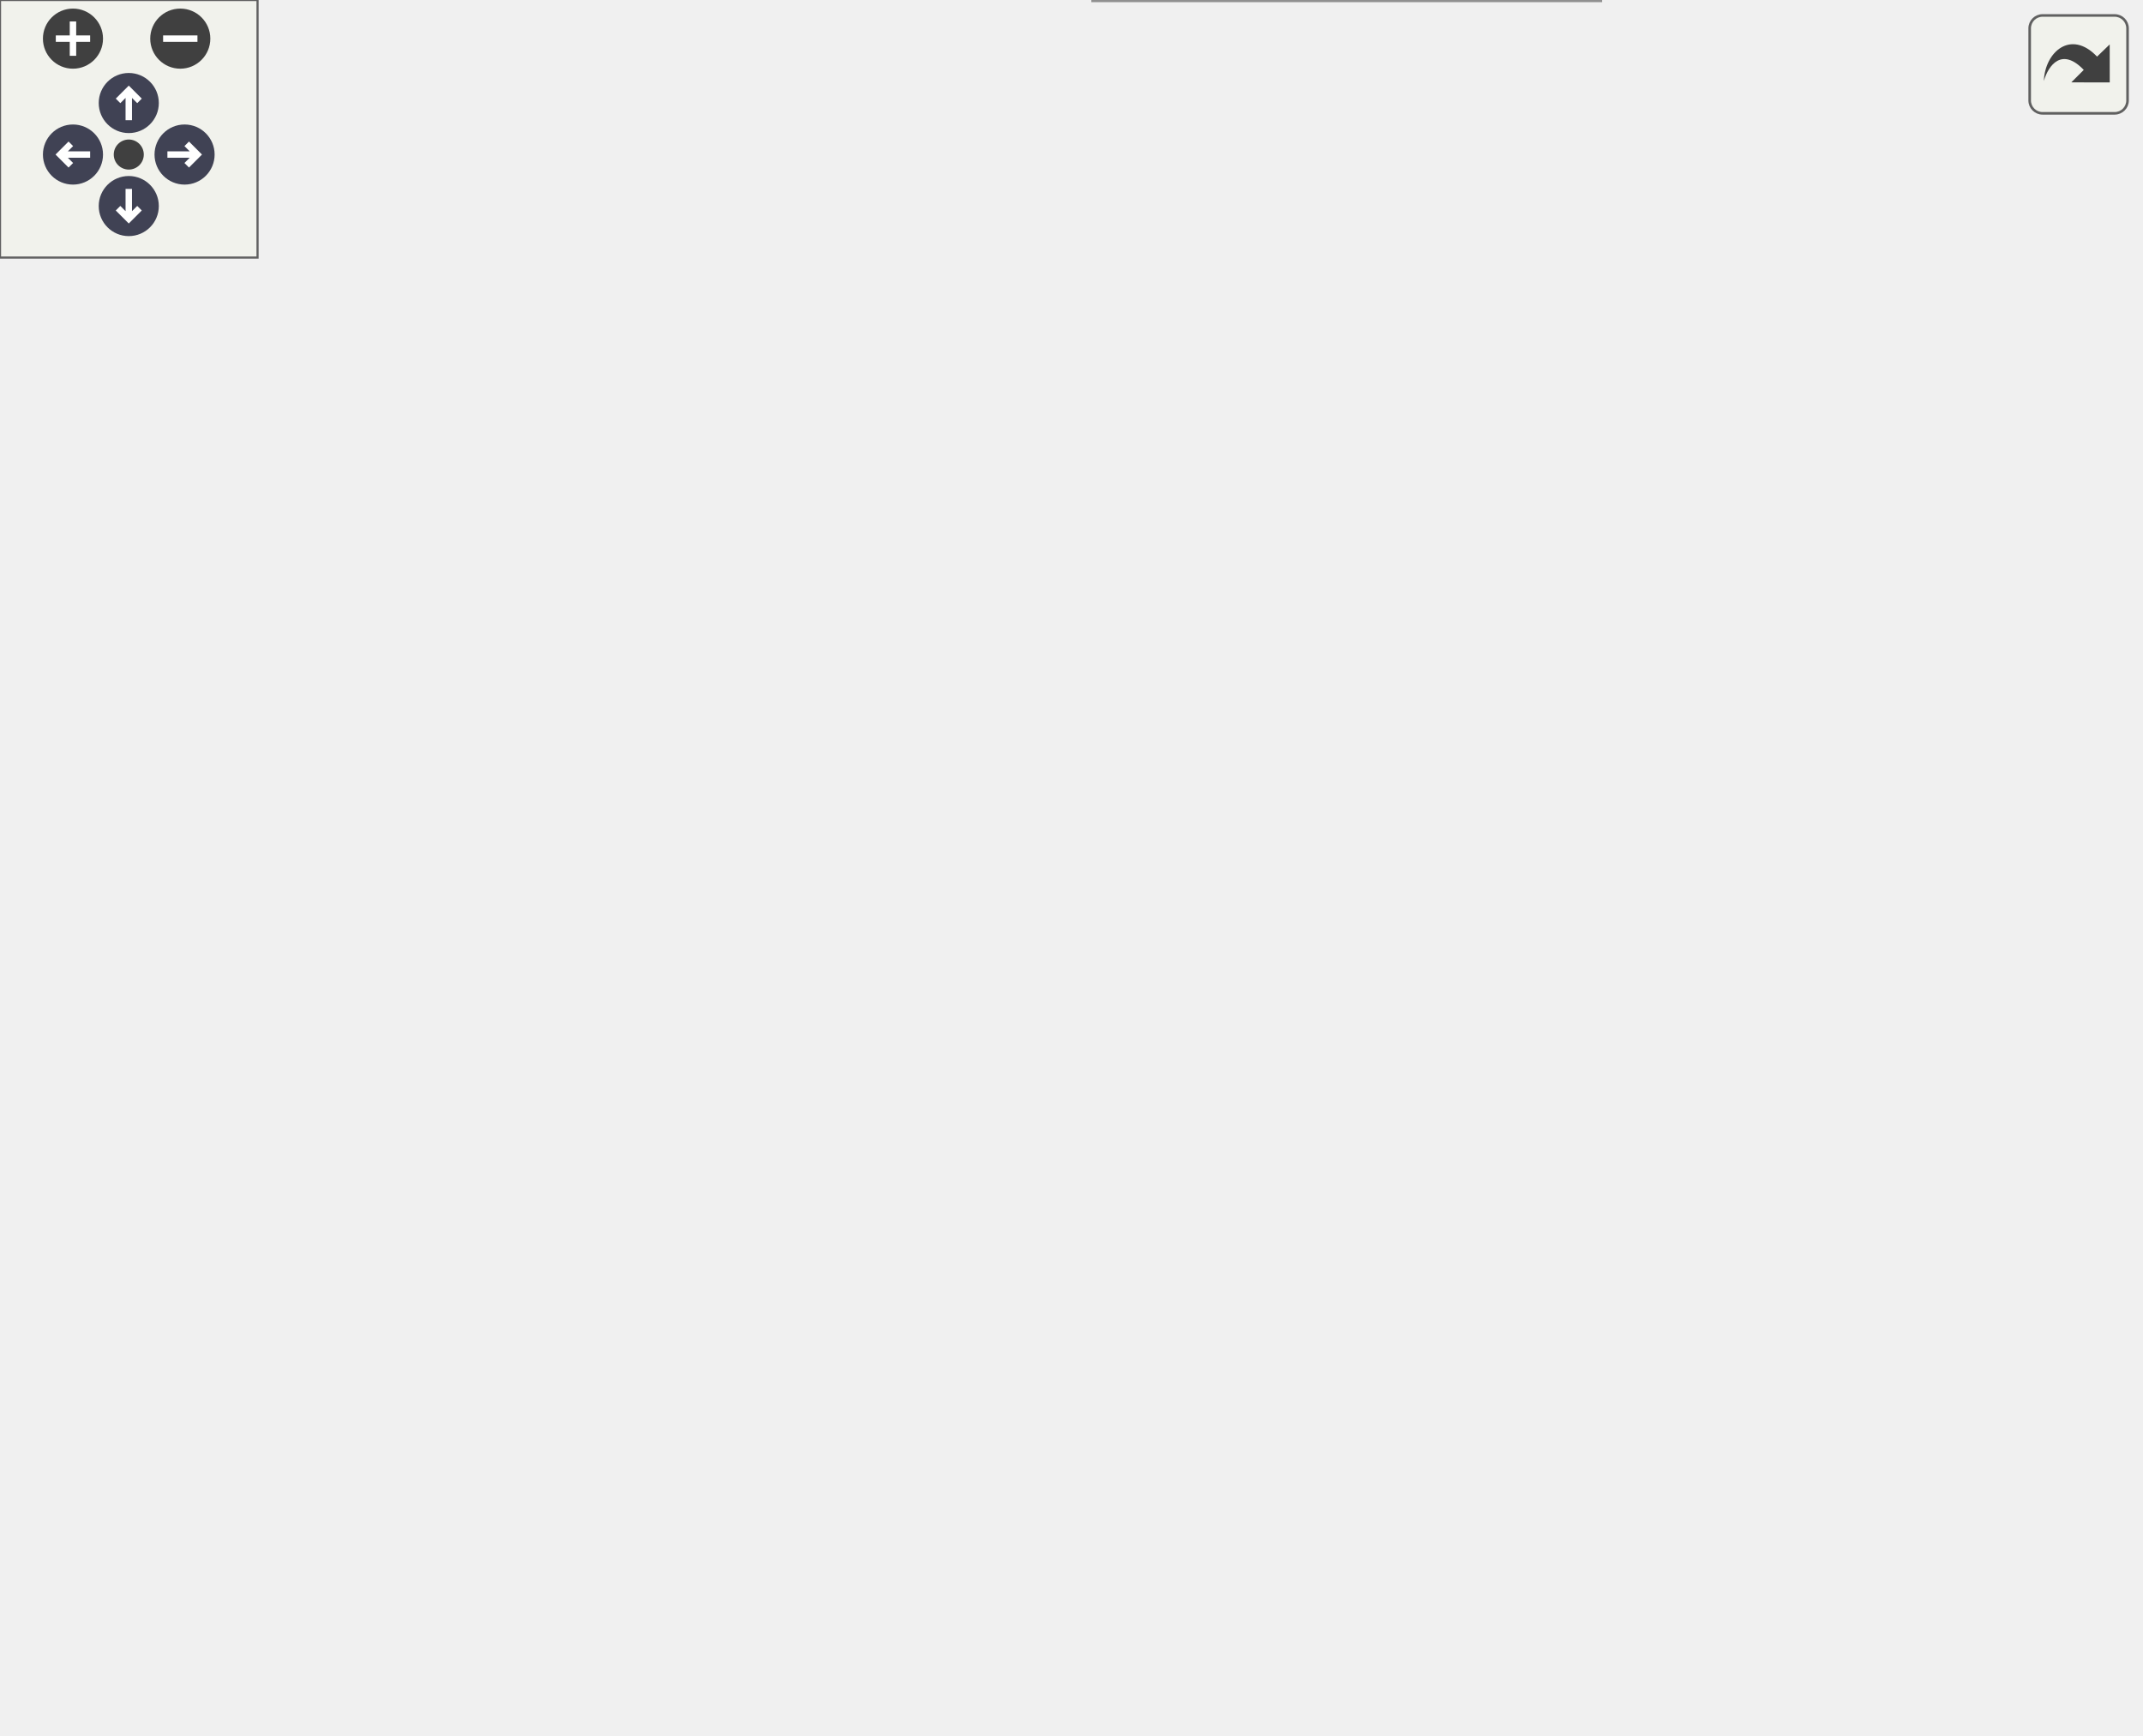
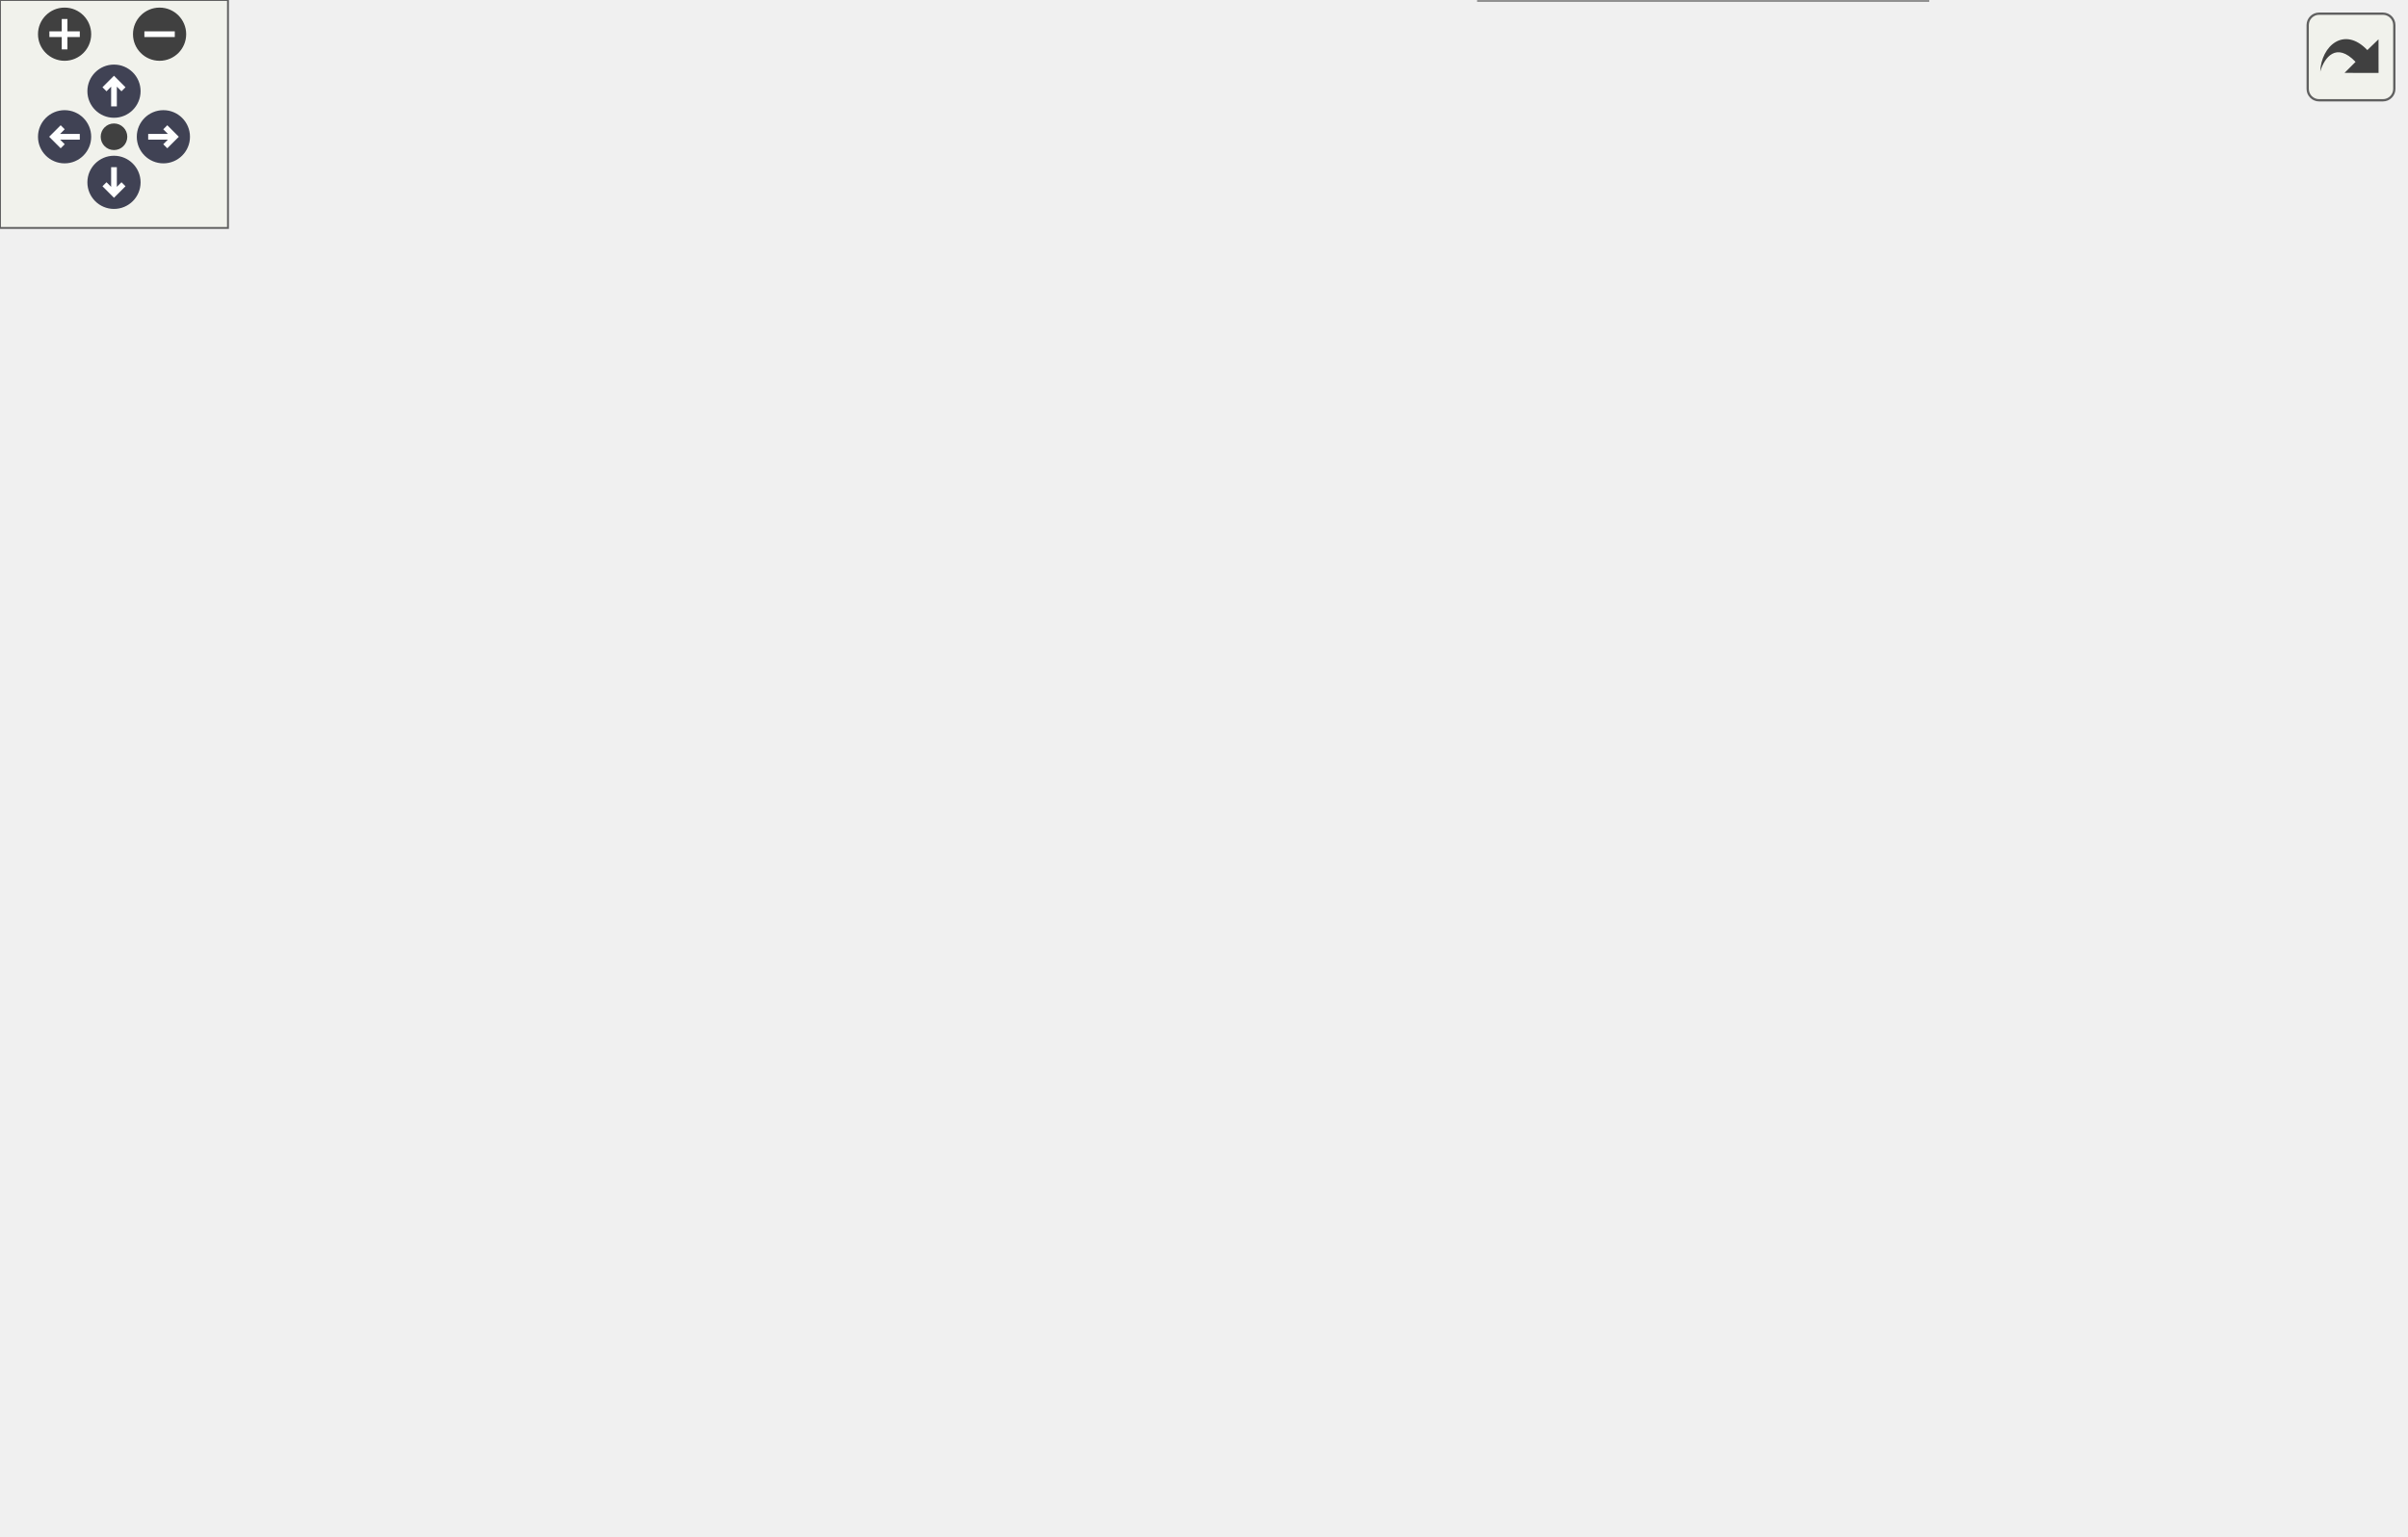
<svg xmlns="http://www.w3.org/2000/svg" xmlns:xlink="http://www.w3.org/1999/xlink" id="main" version="1.1" xml:space="preserve">
  <style type="text/css">
.node, .edge {opacity: 0.7;}
.node.selected, .edge.selected {opacity: 1;}
.edge:hover path { stroke: red; }
.edge:hover polygon { stroke: red; fill: red; }
</style>
  <defs>
    <circle id="rim" cx="0" cy="0" r="7" />
    <circle id="rim2" cx="0" cy="0" r="3.5" />
    <g id="zoomPlus">
      <use xlink:href="#rim" fill="#404040">
        <set attributeName="fill" to="#808080" begin="zoomplus.mouseover" end="zoomplus.mouseout" />
      </use>
      <path d="M-4,0h8M0,-4v8" fill="none" stroke="white" stroke-width="1.5" pointer-events="none" />
    </g>
    <g id="zoomMin">
      <use xlink:href="#rim" fill="#404040">
        <set attributeName="fill" to="#808080" begin="zoomminus.mouseover" end="zoomminus.mouseout" />
      </use>
      <path d="M-4,0h8" fill="none" stroke="white" stroke-width="1.5" pointer-events="none" />
    </g>
    <g id="arrowUp" transform="translate(30 24)">
      <use xlink:href="#rim" />
      <path pointer-events="none" fill="none" stroke="white" stroke-width="1.5" d="M0,-3.0v7 M-2.5,-0.5L0,-3.0L2.5,-0.5" />
    </g>
    <g id="arrowRight" transform="rotate(90) translate(36 -43)">
      <use xlink:href="#rim" />
      <path pointer-events="none" fill="none" stroke="white" stroke-width="1.5" d="M0,-3.0v7 M-2.5,-0.5L0,-3.0L2.5,-0.5" />
    </g>
    <g id="arrowDown" transform="rotate(180) translate(-30 -48)">
      <use xlink:href="#rim" />
      <path pointer-events="none" fill="none" stroke="white" stroke-width="1.5" d="M0,-3.0v7 M-2.5,-0.5L0,-3.0L2.5,-0.5" />
    </g>
    <g id="arrowLeft" transform="rotate(270) translate(-36 17)">
      <use xlink:href="#rim" />
      <path pointer-events="none" fill="none" stroke="white" stroke-width="1.5" d="M0,-3.0v7 M-2.5,-0.5L0,-3.0L2.5,-0.5" />
    </g>
    <g id="resetDef">
      <use xlink:href="#rim2" fill="#404040">
        <set attributeName="fill" to="#808080" begin="reset.mouseover" end="reset.mouseout" />
      </use>
    </g>
  </defs>
  <svg id="graph" class="graph">
    <g id="viewport">
      <g id="Node000001" class="node">
        <g id="a_Node000001">
          <a xlink:title="Read a file.">
-             <polygon fill="#999999" stroke="#666666" points="498.25,-171 410.25,-171 410.25,-151 498.25,-151 498.25,-171" />
-             <text text-anchor="middle" x="454.25" y="-157.5" font-family="Helvetica,sans-Serif" font-size="10.00">shared::read_file</text>
+             <polygon fill="#999999" stroke="#666666" points="632.75,-171 544.75,-171 544.75,-151 632.75,-151 632.75,-171" />
+             <text text-anchor="middle" x="588.75" y="-157.5" font-family="Helvetica,sans-Serif" font-size="10.00">shared::read_file</text>
          </a>
        </g>
      </g>
      <g id="Node000002" class="node">
        <g id="a_Node000002">
          <a xlink:href="namespacegenerate.html#a38dcdfdf9293b8aafe77392021d65019" target="_top" xlink:title="Generate the bulk of the main program command.">
-             <polygon fill="white" stroke="#666666" points="89.88,-304 11.62,-304 11.62,-284 89.88,-284 89.88,-304" />
-             <text text-anchor="middle" x="50.75" y="-290.5" font-family="Helvetica,sans-Serif" font-size="10.00">generate::cmd</text>
+             <polygon fill="white" stroke="#666666" points="225.88,-304 147.62,-304 147.62,-284 225.88,-284 225.88,-304" />
+             <text text-anchor="middle" x="186.75" y="-290.5" font-family="Helvetica,sans-Serif" font-size="10.00">generate::cmd</text>
          </a>
        </g>
      </g>
      <g id="edge1_Node000001_Node000002" class="edge">
        <g id="a_edge1_Node000001_Node000002">
          <a xlink:title=" ">
-             <path fill="none" stroke="#63b8ff" d="M445.73,-181.89C434.54,-210.02 410.8,-259.67 374.25,-287 288.54,-351.09 242.31,-352.65 137.5,-331 112.89,-325.92 86.64,-313.42 69.77,-304.36" />
-             <polygon fill="#63b8ff" stroke="#63b8ff" points="448.95,-183.29 449.23,-172.7 442.4,-180.8 448.95,-183.29" />
+             <path fill="none" stroke="#63b8ff" d="M580.23,-181.89C569.04,-210.02 545.3,-259.67 508.75,-287 423.04,-351.09 376.74,-352.99 272,-331 247.77,-325.91 221.99,-313.42 205.43,-304.36" />
+             <polygon fill="#63b8ff" stroke="#63b8ff" points="583.45,-183.29 583.73,-172.7 576.9,-180.8 583.45,-183.29" />
          </a>
        </g>
      </g>
      <g id="Node000003" class="node">
        <g id="a_Node000003">
          <a xlink:href="namespacegenerate.html#aca905bc877bc18f8cb6a2cb1eaec6988" target="_top" xlink:title="Generate a desktop file for the sandbox.">
-             <polygon fill="white" stroke="#666666" points="374.25,-152 253.25,-152 253.25,-132 374.25,-132 374.25,-152" />
-             <text text-anchor="middle" x="313.75" y="-138.5" font-family="Helvetica,sans-Serif" font-size="10.00">generate::desktop_entry</text>
+             <polygon fill="white" stroke="#666666" points="508.75,-152 387.75,-152 387.75,-132 508.75,-132 508.75,-152" />
+             <text text-anchor="middle" x="448.25" y="-138.5" font-family="Helvetica,sans-Serif" font-size="10.00">generate::desktop_entry</text>
          </a>
        </g>
      </g>
      <g id="edge2_Node000001_Node000003" class="edge">
        <g id="a_edge2_Node000001_Node000003">
          <a xlink:title=" ">
-             <path fill="none" stroke="#63b8ff" d="M398.51,-153.49C390.63,-152.41 382.5,-151.29 374.53,-150.2" />
-             <polygon fill="#63b8ff" stroke="#63b8ff" points="397.93,-156.94 408.31,-154.83 398.88,-150.01 397.93,-156.94" />
+             <path fill="none" stroke="#63b8ff" d="M533.01,-153.49C525.13,-152.41 517,-151.29 509.03,-150.2" />
+             <polygon fill="#63b8ff" stroke="#63b8ff" points="532.43,-156.94 542.81,-154.83 533.38,-150.01 532.43,-156.94" />
          </a>
        </g>
      </g>
      <g id="Node000004" class="node">
        <g id="a_Node000004">
          <a xlink:href="namespacesyscalls.html#aabdab752b02a21ab92e3af4fabba493b" target="_top" xlink:title="Generate a syscall filter.">
-             <polygon fill="white" stroke="#666666" points="352.12,-96 275.38,-96 275.38,-76 352.12,-76 352.12,-96" />
-             <text text-anchor="middle" x="313.75" y="-82.5" font-family="Helvetica,sans-Serif" font-size="10.00">syscalls::filter</text>
+             <polygon fill="white" stroke="#666666" points="486.62,-96 409.88,-96 409.88,-76 486.62,-76 486.62,-96" />
+             <text text-anchor="middle" x="448.25" y="-82.5" font-family="Helvetica,sans-Serif" font-size="10.00">syscalls::filter</text>
          </a>
        </g>
      </g>
      <g id="edge3_Node000001_Node000004" class="edge">
        <g id="a_edge3_Node000001_Node000004">
          <a xlink:title=" ">
-             <path fill="none" stroke="#63b8ff" d="M423.9,-145.11C396.73,-130.39 357.13,-108.95 333.84,-96.34" />
-             <polygon fill="#63b8ff" stroke="#63b8ff" points="422.2,-148.17 432.66,-149.85 425.53,-142.01 422.2,-148.17" />
+             <path fill="none" stroke="#63b8ff" d="M558.4,-145.11C531.23,-130.39 491.63,-108.95 468.34,-96.34" />
+             <polygon fill="#63b8ff" stroke="#63b8ff" points="556.7,-148.17 567.16,-149.85 560.03,-142.01 556.7,-148.17" />
          </a>
        </g>
      </g>
      <g id="Node000005" class="node">
        <g id="a_Node000005">
          <a xlink:href="namespacelibraries.html#a4dfd6ab45adf8dc18ea57bc1f88eaedf" target="_top" xlink:title="Recursively resolve all shared-libraries needed by a library.">
-             <polygon fill="white" stroke="#666666" points="348.38,-247 279.12,-247 279.12,-227 348.38,-227 348.38,-247" />
-             <text text-anchor="middle" x="313.75" y="-233.5" font-family="Helvetica,sans-Serif" font-size="10.00">libraries::get</text>
+             <polygon fill="white" stroke="#666666" points="482.88,-247 413.62,-247 413.62,-227 482.88,-227 482.88,-247" />
+             <text text-anchor="middle" x="448.25" y="-233.5" font-family="Helvetica,sans-Serif" font-size="10.00">libraries::get</text>
          </a>
        </g>
      </g>
      <g id="edge5_Node000001_Node000005" class="edge">
        <g id="a_edge5_Node000001_Node000005">
          <a xlink:title=" ">
-             <path fill="none" stroke="#63b8ff" d="M424.51,-176.77C397.19,-191.76 356.9,-213.87 333.49,-226.72" />
-             <polygon fill="#63b8ff" stroke="#63b8ff" points="425.87,-180.02 432.96,-172.14 422.51,-173.88 425.87,-180.02" />
+             <path fill="none" stroke="#63b8ff" d="M559.01,-176.77C531.69,-191.76 491.4,-213.87 467.99,-226.72" />
+             <polygon fill="#63b8ff" stroke="#63b8ff" points="560.37,-180.02 567.46,-172.14 557.01,-173.88 560.37,-180.02" />
          </a>
        </g>
      </g>
      <g id="Node000006" class="node">
        <g id="a_Node000006">
          <a xlink:href="namespacebinaries.html#ac1478c81b2eb2c4ecdba98e92c4e7651" target="_top" xlink:title="Parse a binary to determine dependencies.">
-             <polygon fill="white" stroke="#666666" points="217.25,-304 137.5,-304 137.5,-284 217.25,-284 217.25,-304" />
-             <text text-anchor="middle" x="177.38" y="-290.5" font-family="Helvetica,sans-Serif" font-size="10.00">binaries::parse</text>
-           </a>
-         </g>
-       </g>
-       <g id="edge12_Node000001_Node000006" class="edge">
-         <g id="a_edge12_Node000001_Node000006">
-           <a xlink:title=" ">
-             <path fill="none" stroke="#63b8ff" d="M442.18,-181.26C429,-203.32 404.89,-237.87 374.25,-256 325.51,-284.84 259.13,-292.34 217.52,-294" />
-             <polygon fill="#63b8ff" stroke="#63b8ff" points="445.2,-183.02 447.14,-172.6 439.13,-179.53 445.2,-183.02" />
+             <polygon fill="white" stroke="#666666" points="351.75,-304 272,-304 272,-284 351.75,-284 351.75,-304" />
+             <text text-anchor="middle" x="311.88" y="-290.5" font-family="Helvetica,sans-Serif" font-size="10.00">binaries::parse</text>
+           </a>
+         </g>
+       </g>
+       <g id="edge13_Node000001_Node000006" class="edge">
+         <g id="a_edge13_Node000001_Node000006">
+           <a xlink:title=" ">
+             <path fill="none" stroke="#63b8ff" d="M576.68,-181.26C563.5,-203.32 539.39,-237.87 508.75,-256 460.01,-284.84 393.63,-292.34 352.02,-294" />
+             <polygon fill="#63b8ff" stroke="#63b8ff" points="579.7,-183.02 581.64,-172.6 573.63,-179.53 579.7,-183.02" />
          </a>
        </g>
      </g>
      <g id="Node000007" class="node">
        <g id="a_Node000007">
+           <a xlink:href="namespacegenerate.html#a17cf0da8addab269d21c2c8074d85c4e" target="_top" xlink:title="Setup the Proxy's SOF.">
+             <polygon fill="white" stroke="#666666" points="236,-228 137.5,-228 137.5,-208 236,-208 236,-228" />
+             <text text-anchor="middle" x="186.75" y="-214.5" font-family="Helvetica,sans-Serif" font-size="10.00">generate::proxy_lib</text>
+           </a>
+         </g>
+       </g>
+       <g id="edge15_Node000001_Node000007" class="edge">
+         <g id="a_edge15_Node000001_Node000007">
+           <a xlink:title=" ">
+             <path fill="none" stroke="#63b8ff" d="M533.49,-168.73C455.11,-179.9 311.41,-200.38 236.34,-211.08" />
+             <polygon fill="#63b8ff" stroke="#63b8ff" points="533.66,-172.24 543.06,-167.37 532.67,-165.31 533.66,-172.24" />
+           </a>
+         </g>
+       </g>
+       <g id="Node000009" class="node">
+         <g id="a_Node000009">
+           <a xlink:href="namespacearg.html#a9da86862acc776f92533ebac921afc40" target="_top" xlink:title="Parse command line arguments.">
+             <polygon fill="white" stroke="#666666" points="490,-58 406.5,-58 406.5,-38 490,-38 490,-58" />
+             <text text-anchor="middle" x="448.25" y="-44.5" font-family="Helvetica,sans-Serif" font-size="10.00">arg::parse_args</text>
+           </a>
+         </g>
+       </g>
+       <g id="edge14_Node000001_Node000009" class="edge">
+         <g id="a_edge14_Node000001_Node000009">
+           <a xlink:title=" ">
+             <path fill="none" stroke="#63b8ff" d="M575.79,-140.94C562.12,-119.67 537.83,-86.49 508.75,-67 503.17,-63.26 496.8,-60.21 490.35,-57.75" />
+             <polygon fill="#63b8ff" stroke="#63b8ff" points="572.73,-142.65 580.98,-149.3 578.68,-138.96 572.73,-142.65" />
+           </a>
+         </g>
+       </g>
+       <g id="Node000010" class="node">
+         <g id="a_Node000010">
+           <a xlink:href="namespacesyscalls.html#a501461c3842033cfab85ba4b8f328ed8" target="_top" xlink:title="Append an existing policy with newly discovered syscalls.">
+             <polygon fill="white" stroke="#666666" points="507.25,-20 389.25,-20 389.25,0 507.25,0 507.25,-20" />
+             <text text-anchor="middle" x="448.25" y="-6.5" font-family="Helvetica,sans-Serif" font-size="10.00">syscalls::update_policy</text>
+           </a>
+         </g>
+       </g>
+       <g id="edge16_Node000001_Node000010" class="edge">
+         <g id="a_edge16_Node000001_Node000010">
+           <a xlink:title=" ">
+             <path fill="none" stroke="#63b8ff" d="M580.67,-140.13C569.76,-111.06 546.09,-58.6 508.75,-29 504.42,-25.56 499.45,-22.74 494.27,-20.43" />
+             <polygon fill="#63b8ff" stroke="#63b8ff" points="577.28,-141.04 583.95,-149.28 583.87,-138.68 577.28,-141.04" />
+           </a>
+         </g>
+       </g>
+       <g id="edge4_Node000004_Node000004" class="edge">
+         <g id="a_edge4_Node000004_Node000004">
+           <a xlink:title=" ">
+             <path fill="none" stroke="#63b8ff" d="M472.35,-107.44C469.25,-111.3 461.21,-114 448.25,-114 424.54,-114 417.32,-104.98 426.58,-96.34" />
+             <polygon fill="#63b8ff" stroke="#63b8ff" points="475.8,-106.84 470.24,-97.82 468.97,-108.33 475.8,-106.84" />
+           </a>
+         </g>
+       </g>
+       <g id="edge6_Node000005_Node000002" class="edge">
+         <g id="a_edge6_Node000005_Node000002">
+           <a xlink:title=" ">
+             <path fill="none" stroke="#63b8ff" d="M402.37,-246.62C366.95,-254.25 316.3,-265.2 272,-275 257.07,-278.3 240.66,-281.99 226.32,-285.23" />
+             <polygon fill="#63b8ff" stroke="#63b8ff" points="402.79,-250.11 411.83,-244.59 401.32,-243.27 402.79,-250.11" />
+           </a>
+         </g>
+       </g>
+       <g id="edge7_Node000005_Node000006" class="edge">
+         <g id="a_edge7_Node000005_Node000006">
+           <a xlink:title=" ">
+             <path fill="none" stroke="#63b8ff" d="M412.02,-251.94C388.53,-261.91 358.25,-274.75 337.37,-283.61" />
+             <polygon fill="#63b8ff" stroke="#63b8ff" points="413.37,-255.17 421.21,-248.05 410.64,-248.73 413.37,-255.17" />
+           </a>
+         </g>
+       </g>
+       <g id="edge12_Node000005_Node000007" class="edge">
+         <g id="a_edge12_Node000005_Node000007">
+           <a xlink:title=" ">
+             <path fill="none" stroke="#63b8ff" d="M402.12,-233.7C355.76,-230.3 283.84,-225.04 236.28,-221.55" />
+             <polygon fill="#63b8ff" stroke="#63b8ff" points="401.59,-237.17 411.82,-234.41 402.1,-230.18 401.59,-237.17" />
+           </a>
+         </g>
+       </g>
+       <g id="edge8_Node000006_Node000002" class="edge">
+         <g id="a_edge8_Node000006_Node000002">
+           <a xlink:title=" ">
+             <path fill="none" stroke="#63b8ff" d="M260.41,-294C249,-294 237.07,-294 226.25,-294" />
+             <polygon fill="#63b8ff" stroke="#63b8ff" points="260.07,-297.5 270.07,-294 260.07,-290.5 260.07,-297.5" />
+           </a>
+         </g>
+       </g>
+       <g id="edge9_Node000006_Node000006" class="edge">
+         <g id="a_edge9_Node000006_Node000006">
+           <a xlink:title=" ">
+             <path fill="none" stroke="#63b8ff" d="M333.99,-315.44C331.14,-319.3 323.77,-322 311.88,-322 290.12,-322 283.5,-312.98 291.99,-304.34" />
+             <polygon fill="#63b8ff" stroke="#63b8ff" points="337.46,-314.94 332.05,-305.82 330.6,-316.32 337.46,-314.94" />
+           </a>
+         </g>
+       </g>
+       <g id="edge10_Node000006_Node000007" class="edge">
+         <g id="a_edge10_Node000006_Node000007">
+           <a xlink:title=" ">
+             <path fill="none" stroke="#63b8ff" d="M284.36,-277.63C260.09,-262.65 224.94,-240.96 204.41,-228.28" />
+             <polygon fill="#63b8ff" stroke="#63b8ff" points="282.38,-280.52 292.73,-282.8 286.05,-274.57 282.38,-280.52" />
+           </a>
+         </g>
+       </g>
+       <g id="Node000008" class="node">
+         <g id="a_Node000008">
          <a xlink:href="namespacegenerate.html#a5c0026523dd30f942c55ad25f1b607b4" target="_top" xlink:title="Spawn an instance of the xdg-dbus-proxy for the application instance.">
            <polygon fill="white" stroke="#666666" points="101.5,-234 0,-234 0,-202 101.5,-202 101.5,-234" />
            <text text-anchor="start" x="8" y="-220.5" font-family="Helvetica,sans-Serif" font-size="10.00">generate::xdg_dbus</text>
            <text text-anchor="middle" x="50.75" y="-208.5" font-family="Helvetica,sans-Serif" font-size="10.00">_proxy</text>
          </a>
        </g>
      </g>
-       <g id="edge15_Node000001_Node000007" class="edge">
-         <g id="a_edge15_Node000001_Node000007">
-           <a xlink:title=" ">
-             <path fill="none" stroke="#63b8ff" d="M398.85,-168.72C320.64,-179.83 177.52,-200.14 101.8,-210.89" />
-             <polygon fill="#63b8ff" stroke="#63b8ff" points="398.99,-172.24 408.4,-167.37 398.01,-165.31 398.99,-172.24" />
-           </a>
-         </g>
-       </g>
-       <g id="Node000008" class="node">
-         <g id="a_Node000008">
-           <a xlink:href="namespacearg.html#a9da86862acc776f92533ebac921afc40" target="_top" xlink:title="Parse command line arguments.">
-             <polygon fill="white" stroke="#666666" points="355.5,-58 272,-58 272,-38 355.5,-38 355.5,-58" />
-             <text text-anchor="middle" x="313.75" y="-44.5" font-family="Helvetica,sans-Serif" font-size="10.00">arg::parse_args</text>
-           </a>
-         </g>
-       </g>
-       <g id="edge13_Node000001_Node000008" class="edge">
-         <g id="a_edge13_Node000001_Node000008">
-           <a xlink:title=" ">
-             <path fill="none" stroke="#63b8ff" d="M441.29,-140.94C427.62,-119.67 403.33,-86.49 374.25,-67 368.67,-63.26 362.3,-60.21 355.85,-57.75" />
-             <polygon fill="#63b8ff" stroke="#63b8ff" points="438.23,-142.65 446.48,-149.3 444.18,-138.96 438.23,-142.65" />
-           </a>
-         </g>
-       </g>
-       <g id="Node000009" class="node">
-         <g id="a_Node000009">
-           <a xlink:href="namespacesyscalls.html#a501461c3842033cfab85ba4b8f328ed8" target="_top" xlink:title="Append an existing policy with newly discovered syscalls.">
-             <polygon fill="white" stroke="#666666" points="372.75,-20 254.75,-20 254.75,0 372.75,0 372.75,-20" />
-             <text text-anchor="middle" x="313.75" y="-6.5" font-family="Helvetica,sans-Serif" font-size="10.00">syscalls::update_policy</text>
-           </a>
-         </g>
-       </g>
-       <g id="edge14_Node000001_Node000009" class="edge">
-         <g id="a_edge14_Node000001_Node000009">
-           <a xlink:title=" ">
-             <path fill="none" stroke="#63b8ff" d="M446.17,-140.13C435.26,-111.06 411.59,-58.6 374.25,-29 369.92,-25.56 364.95,-22.74 359.77,-20.43" />
-             <polygon fill="#63b8ff" stroke="#63b8ff" points="442.78,-141.04 449.45,-149.28 449.37,-138.68 442.78,-141.04" />
-           </a>
-         </g>
-       </g>
-       <g id="edge4_Node000004_Node000004" class="edge">
-         <g id="a_edge4_Node000004_Node000004">
-           <a xlink:title=" ">
-             <path fill="none" stroke="#63b8ff" d="M337.85,-107.44C334.75,-111.3 326.71,-114 313.75,-114 290.04,-114 282.82,-104.98 292.08,-96.34" />
-             <polygon fill="#63b8ff" stroke="#63b8ff" points="341.3,-106.84 335.74,-97.82 334.47,-108.33 341.3,-106.84" />
-           </a>
-         </g>
-       </g>
-       <g id="edge6_Node000005_Node000002" class="edge">
-         <g id="a_edge6_Node000005_Node000002">
-           <a xlink:title=" ">
-             <path fill="none" stroke="#63b8ff" d="M267.88,-246.67C232.47,-254.32 181.82,-265.29 137.5,-275 122.01,-278.4 104.95,-282.17 90.16,-285.45" />
-             <polygon fill="#63b8ff" stroke="#63b8ff" points="268.3,-250.16 277.34,-244.63 266.82,-243.32 268.3,-250.16" />
-           </a>
-         </g>
-       </g>
-       <g id="edge7_Node000005_Node000006" class="edge">
-         <g id="a_edge7_Node000005_Node000006">
-           <a xlink:title=" ">
-             <path fill="none" stroke="#63b8ff" d="M277.52,-251.94C254.03,-261.91 223.75,-274.75 202.87,-283.61" />
-             <polygon fill="#63b8ff" stroke="#63b8ff" points="278.87,-255.17 286.71,-248.05 276.14,-248.73 278.87,-255.17" />
-           </a>
-         </g>
-       </g>
-       <g id="edge11_Node000005_Node000007" class="edge">
-         <g id="a_edge11_Node000005_Node000007">
-           <a xlink:title=" ">
-             <path fill="none" stroke="#63b8ff" d="M267.17,-233.68C221,-230.32 149.76,-225.13 101.99,-221.66" />
-             <polygon fill="#63b8ff" stroke="#63b8ff" points="266.89,-237.17 277.12,-234.41 267.4,-230.19 266.89,-237.17" />
-           </a>
-         </g>
-       </g>
-       <g id="edge8_Node000006_Node000002" class="edge">
-         <g id="a_edge8_Node000006_Node000002">
-           <a xlink:title=" ">
-             <path fill="none" stroke="#63b8ff" d="M126.09,-294C114.15,-294 101.59,-294 90.27,-294" />
-             <polygon fill="#63b8ff" stroke="#63b8ff" points="125.77,-297.5 135.77,-294 125.77,-290.5 125.77,-297.5" />
-           </a>
-         </g>
-       </g>
-       <g id="edge9_Node000006_Node000006" class="edge">
-         <g id="a_edge9_Node000006_Node000006">
-           <a xlink:title=" ">
-             <path fill="none" stroke="#63b8ff" d="M199.76,-315.44C196.87,-319.3 189.41,-322 177.38,-322 155.36,-322 148.66,-312.98 157.26,-304.34" />
-             <polygon fill="#63b8ff" stroke="#63b8ff" points="203.22,-314.92 197.8,-305.82 196.36,-316.32 203.22,-314.92" />
-           </a>
-         </g>
-       </g>
-       <g id="edge10_Node000006_Node000007" class="edge">
-         <g id="a_edge10_Node000006_Node000007">
-           <a xlink:title=" ">
-             <path fill="none" stroke="#63b8ff" d="M149.74,-277.76C128.77,-264.97 99.68,-247.23 78.64,-234.4" />
-             <polygon fill="#63b8ff" stroke="#63b8ff" points="147.66,-280.59 158.02,-282.8 151.3,-274.61 147.66,-280.59" />
+       <g id="edge11_Node000007_Node000008" class="edge">
+         <g id="a_edge11_Node000007_Node000008">
+           <a xlink:title=" ">
+             <path fill="none" stroke="#63b8ff" d="M126.08,-218C117.99,-218 109.76,-218 101.86,-218" />
+             <polygon fill="#63b8ff" stroke="#63b8ff" points="125.86,-221.5 135.86,-218 125.86,-214.5 125.86,-221.5" />
          </a>
        </g>
      </g>
    </g>
  </svg>
  <g id="navigator" transform="translate(0 0)" fill="#404254">
    <rect fill="#f2f5e9" fill-opacity="0.5" stroke="#606060" stroke-width=".5" x="0" y="0" width="60" height="60" />
    <use id="zoomplus" xlink:href="#zoomPlus" x="17" y="9" />
    <use id="zoomminus" xlink:href="#zoomMin" x="42" y="9" />
    <use id="reset" xlink:href="#resetDef" x="30" y="36" />
    <use id="arrowup" xlink:href="#arrowUp" x="0" y="0" />
    <use id="arrowright" xlink:href="#arrowRight" x="0" y="0" />
    <use id="arrowdown" xlink:href="#arrowDown" x="0" y="0" />
    <use id="arrowleft" xlink:href="#arrowLeft" x="0" y="0" />
  </g>
  <svg viewBox="0 0 15 15" width="100%" height="30px" preserveAspectRatio="xMaxYMin meet">
    <g id="arrow_out" transform="scale(0.3 0.3)">
      <a xlink:href="namespaceshared_afac154f1bef460ef6f24705f6c033f37_icgraph_org.svg" target="_base">
        <rect id="button" ry="5" rx="5" y="6" x="6" height="38" width="38" fill="#f2f5e9" fill-opacity="0.5" stroke="#606060" stroke-width="1.0" />
        <path id="arrow" d="M 11.5,31.437 C 11.94,20.098 22.043,11.323 32.159,21.979 L 37.069,17.246 C 37.069,17.246 37.088,32 37.088,32 L 22.16,31.978 C 22.16,31.978 26.998,27.14 26.998,27.14 C 18.529,18.264 13.292,25.23 11.5,31.437 z" style="fill:#404040;" />
      </a>
    </g>
  </svg>
  <style type="text/css">

[data-mouse-over-selected='false'] { opacity: 0.7; }
[data-mouse-over-selected='true']  { opacity: 1.0; }

</style>
</svg>
